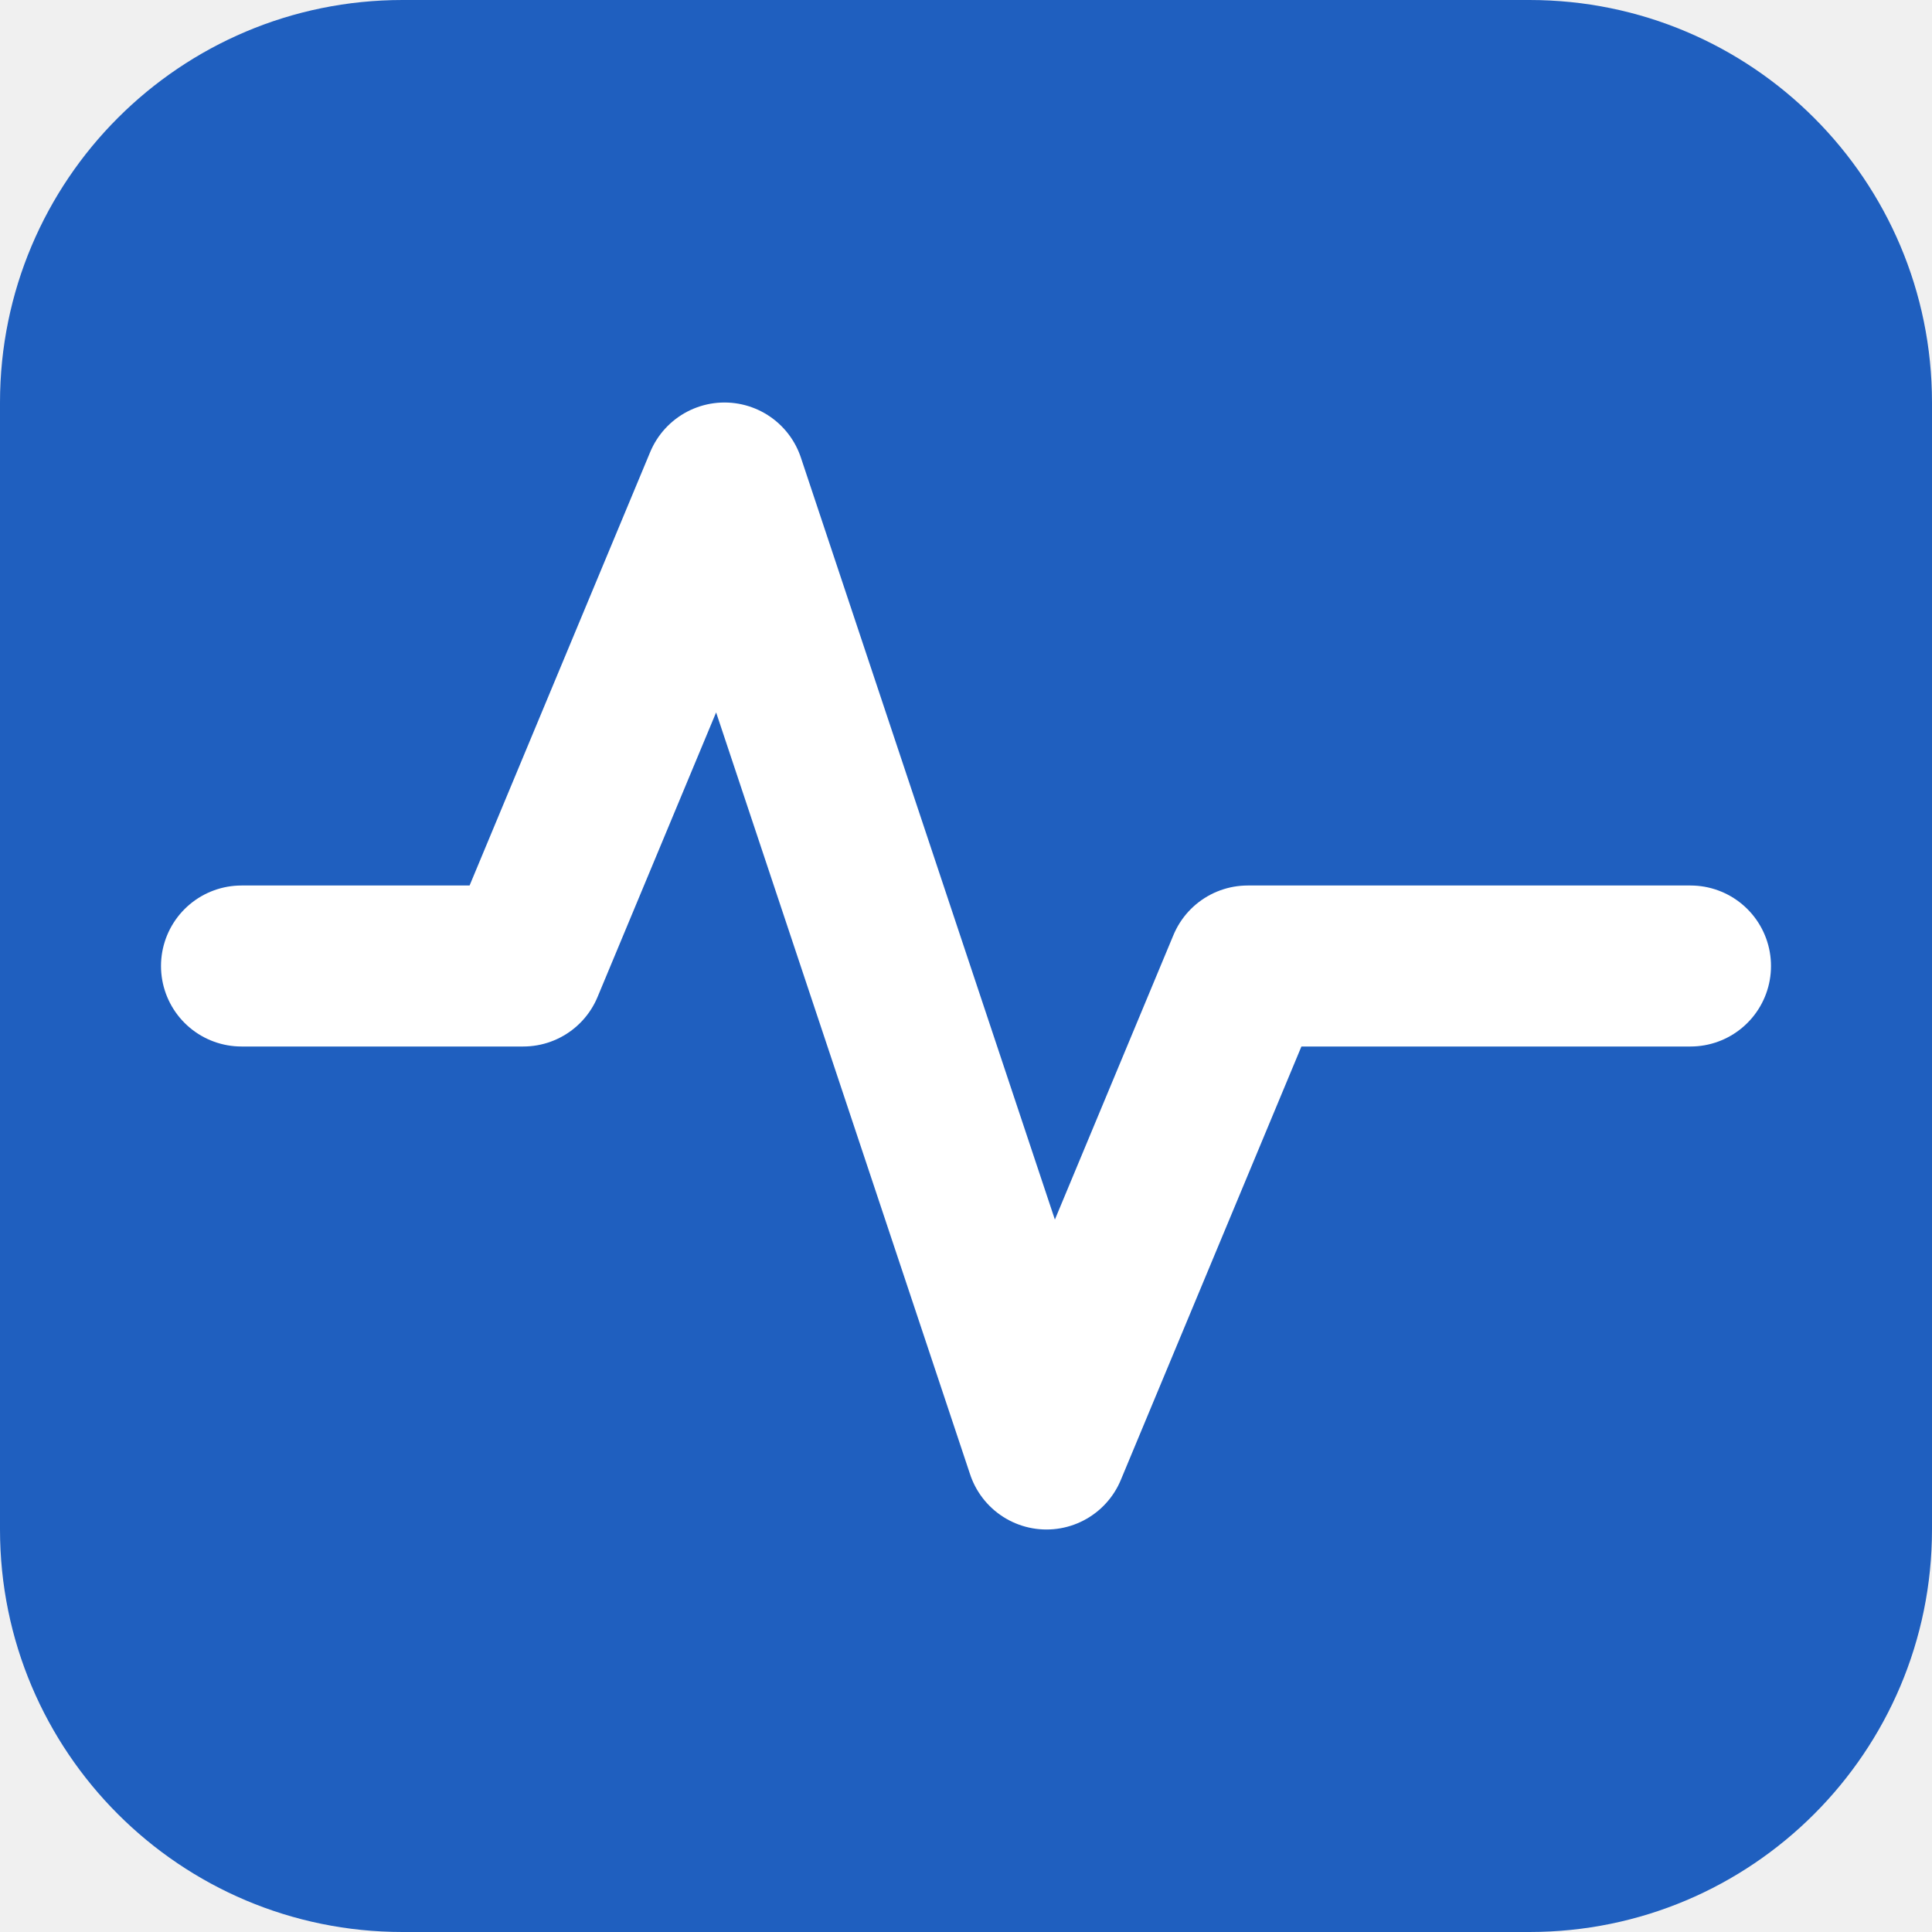
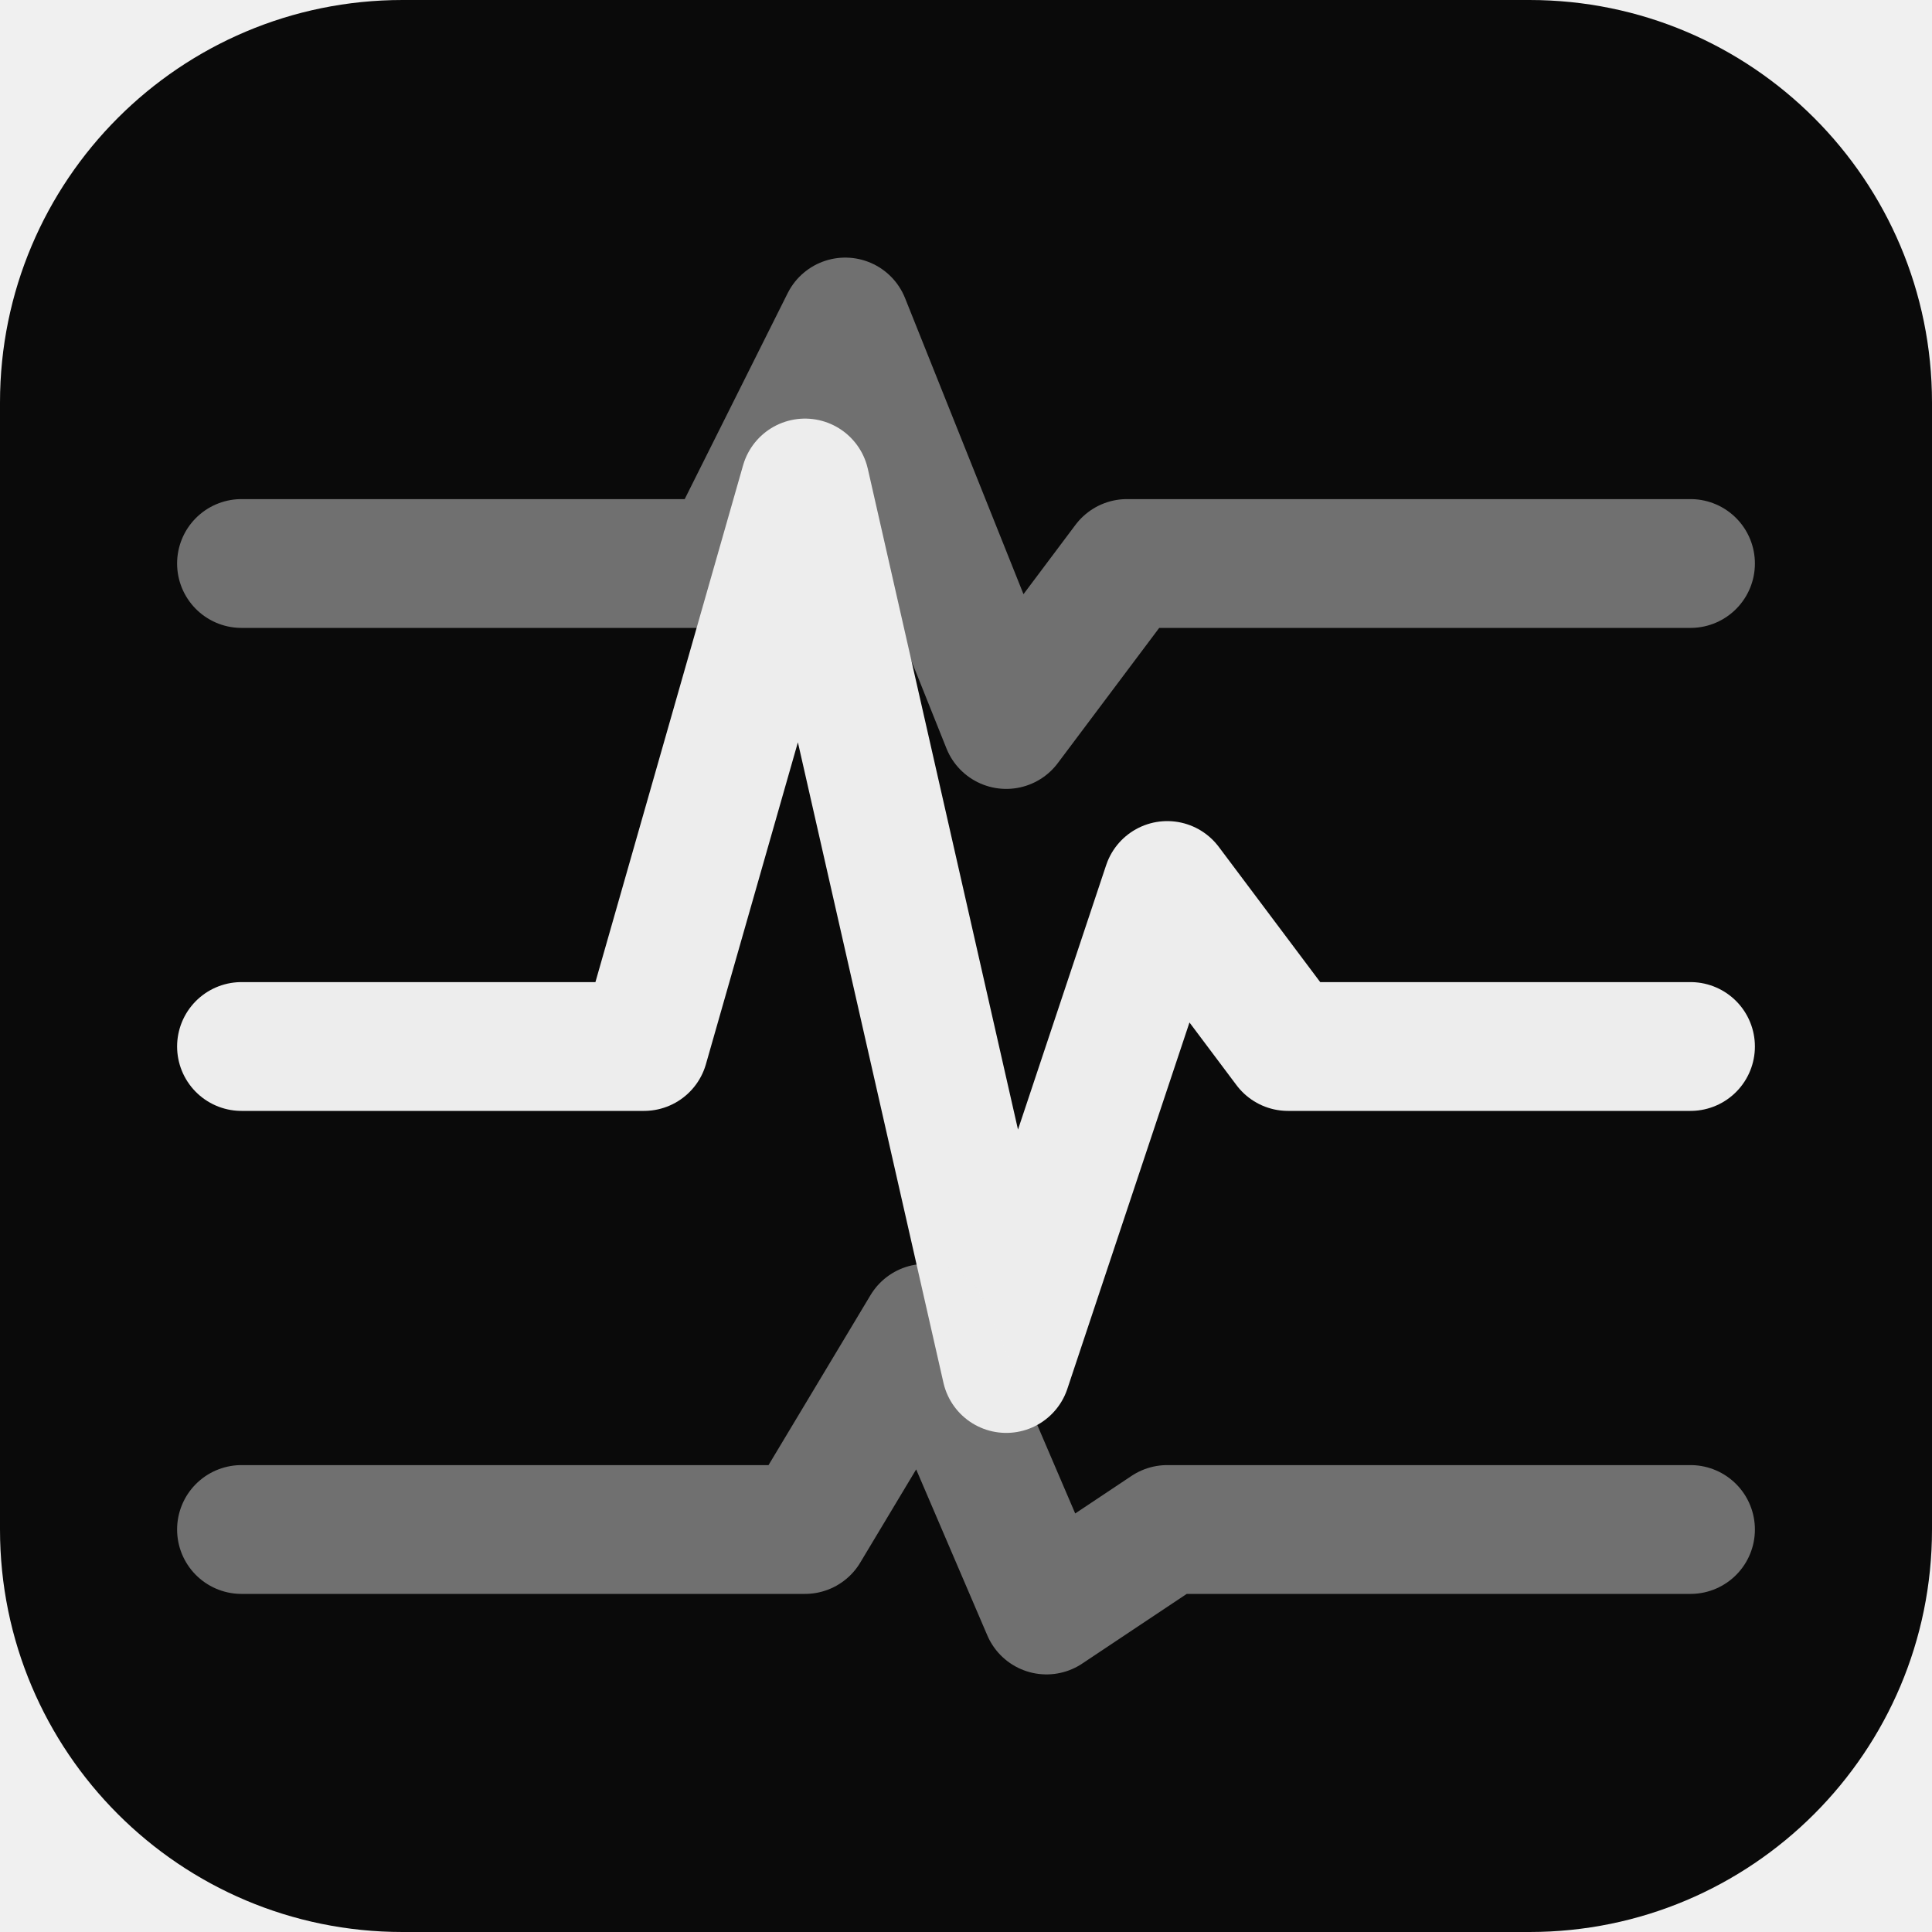
<svg xmlns="http://www.w3.org/2000/svg" viewBox="0 0 24 24">
-   <rect width="24" height="24" rx="5" fill="#1f5fbf" />
-   <path d="M3 12h3.5l2.5-6 4 12 2.5-6H21" fill="none" stroke="#fff" stroke-width="2" stroke-linecap="round" stroke-linejoin="round" />
+   <rect width="24" height="24" rx="5" fill="#0a0a0a" />
+   <g fill="none" stroke="#ededed" stroke-width="1.6" stroke-linecap="round" stroke-linejoin="round">
+     <path d="M3 7h6l1.5-3 2 5 1.5-2H21" opacity=".45" />
+     <path d="M3 13h5l2-7 2.5 11 2-6 1.5 2H21" />
+     <path d="M3 19h7l1.5-2.5 1.5 3.5 1.5-1H21" opacity=".45" />
+   </g>
</svg>
